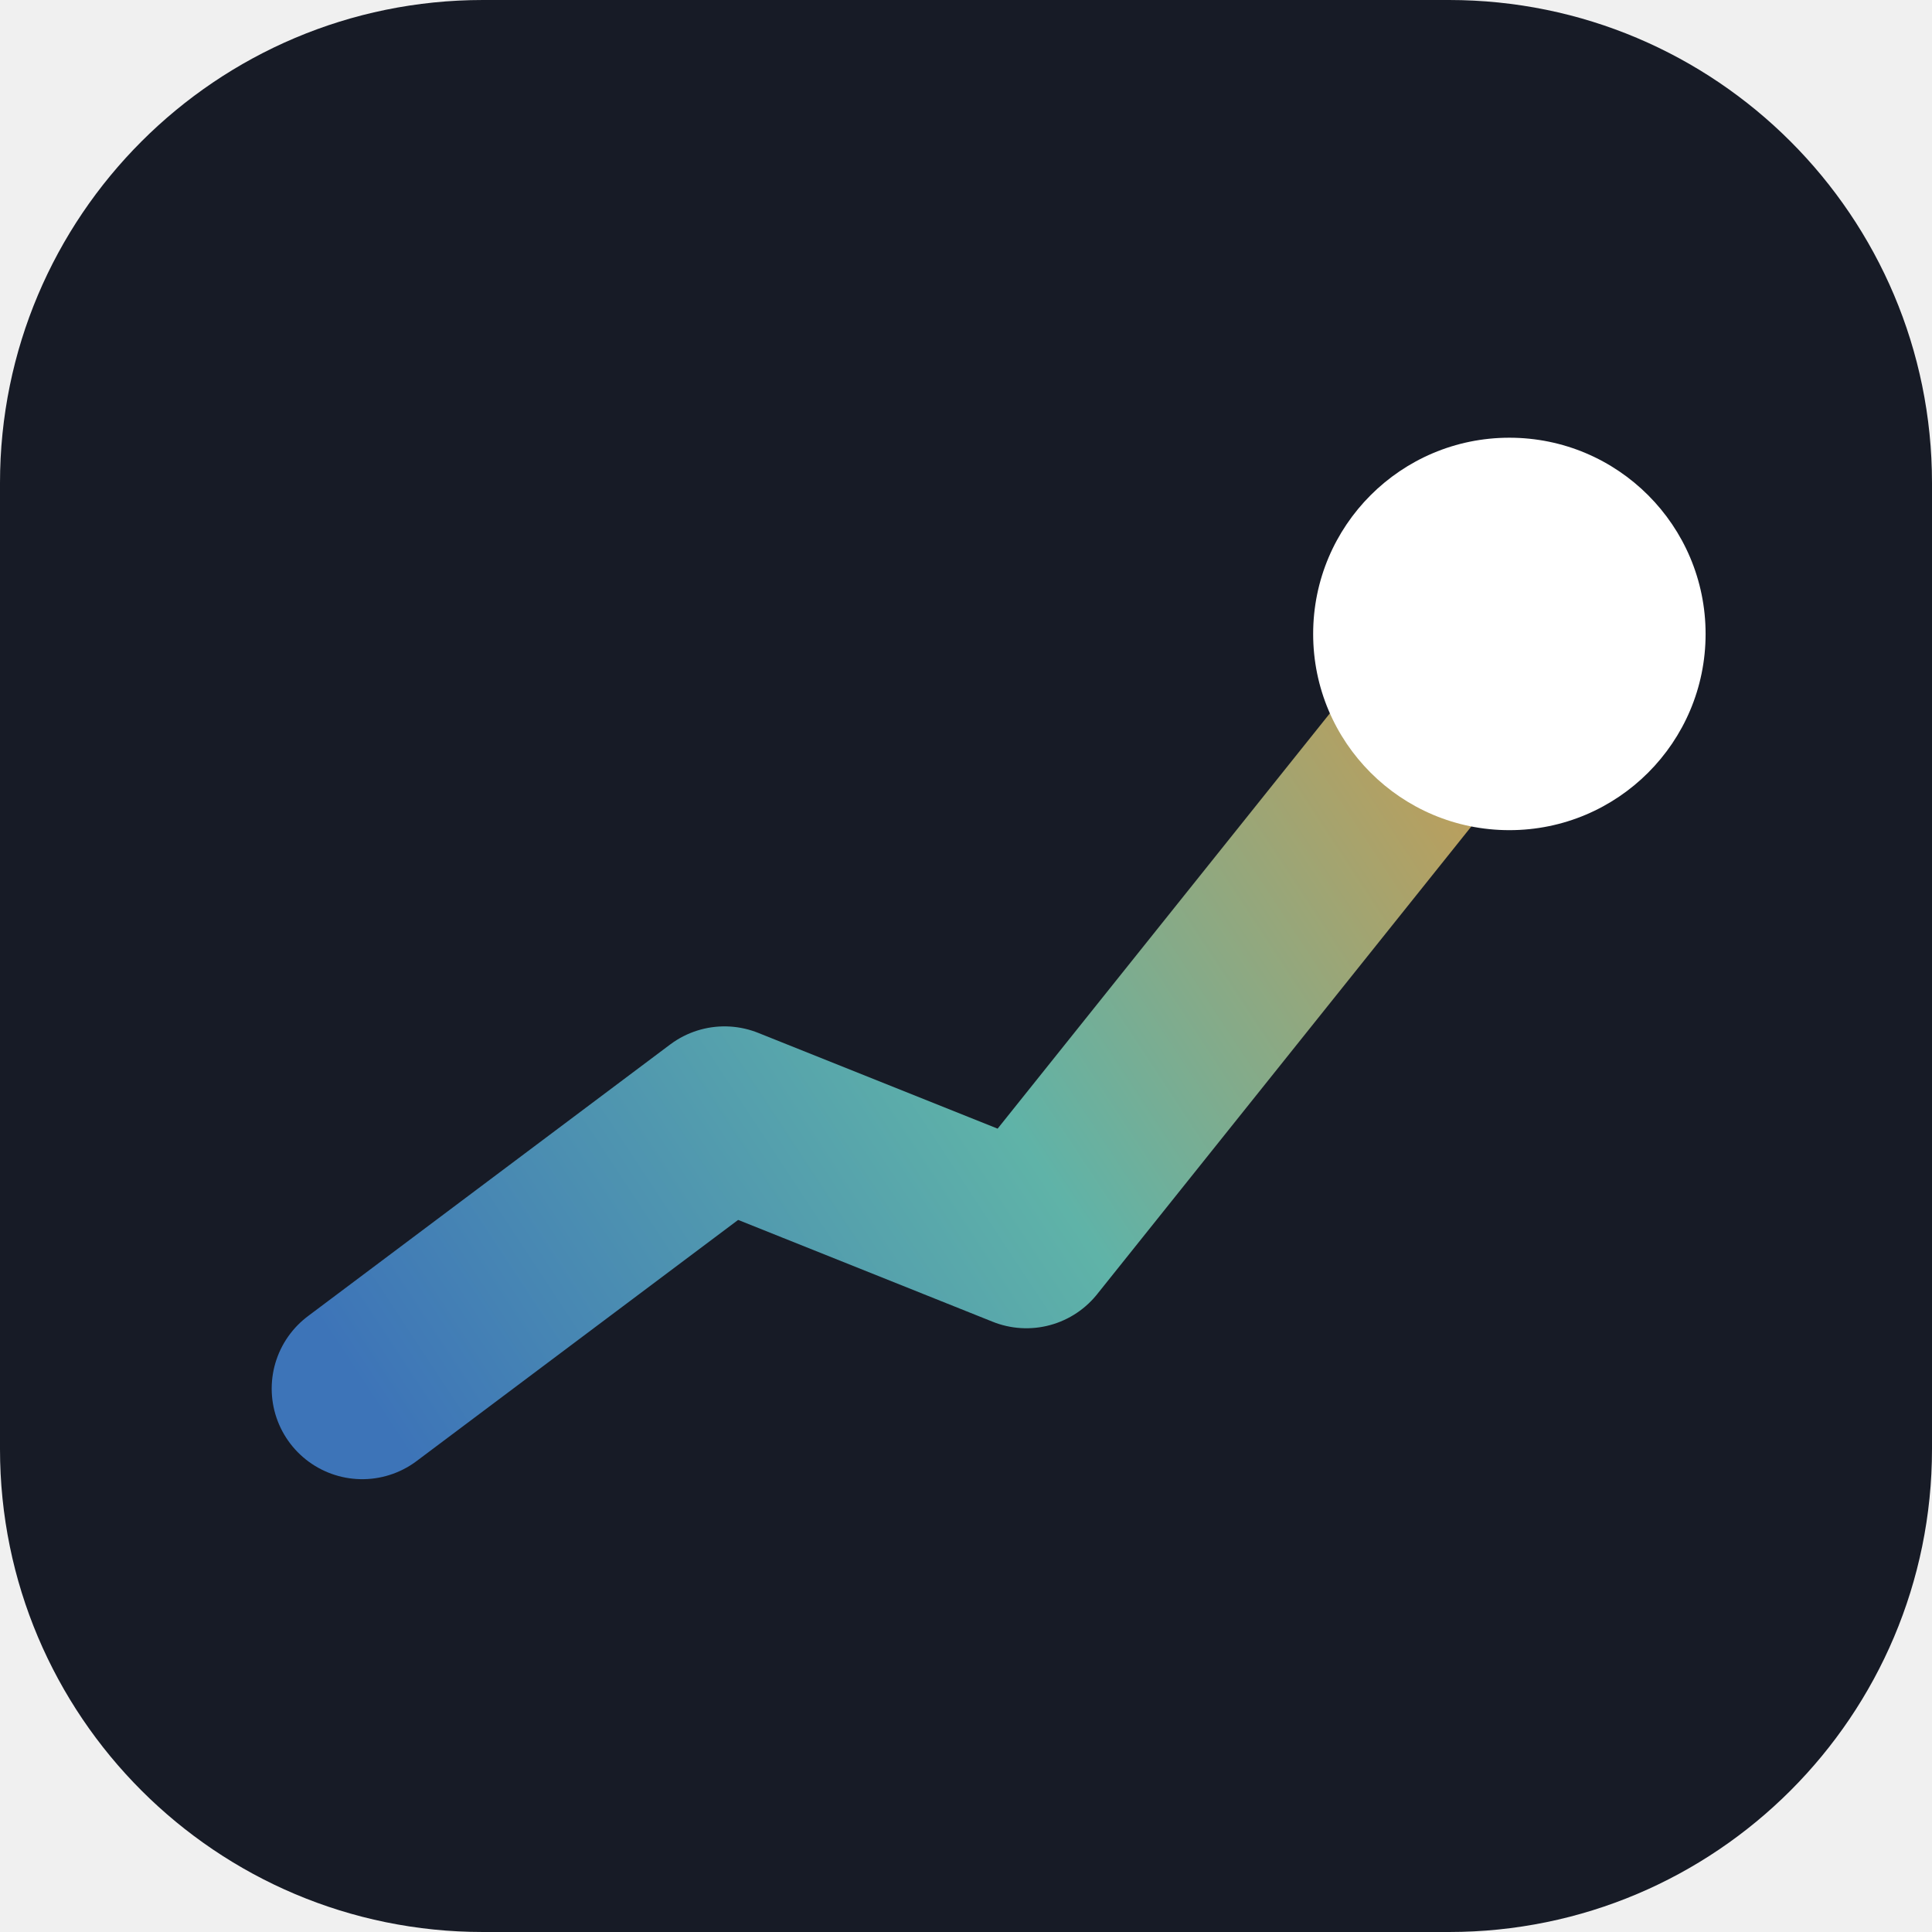
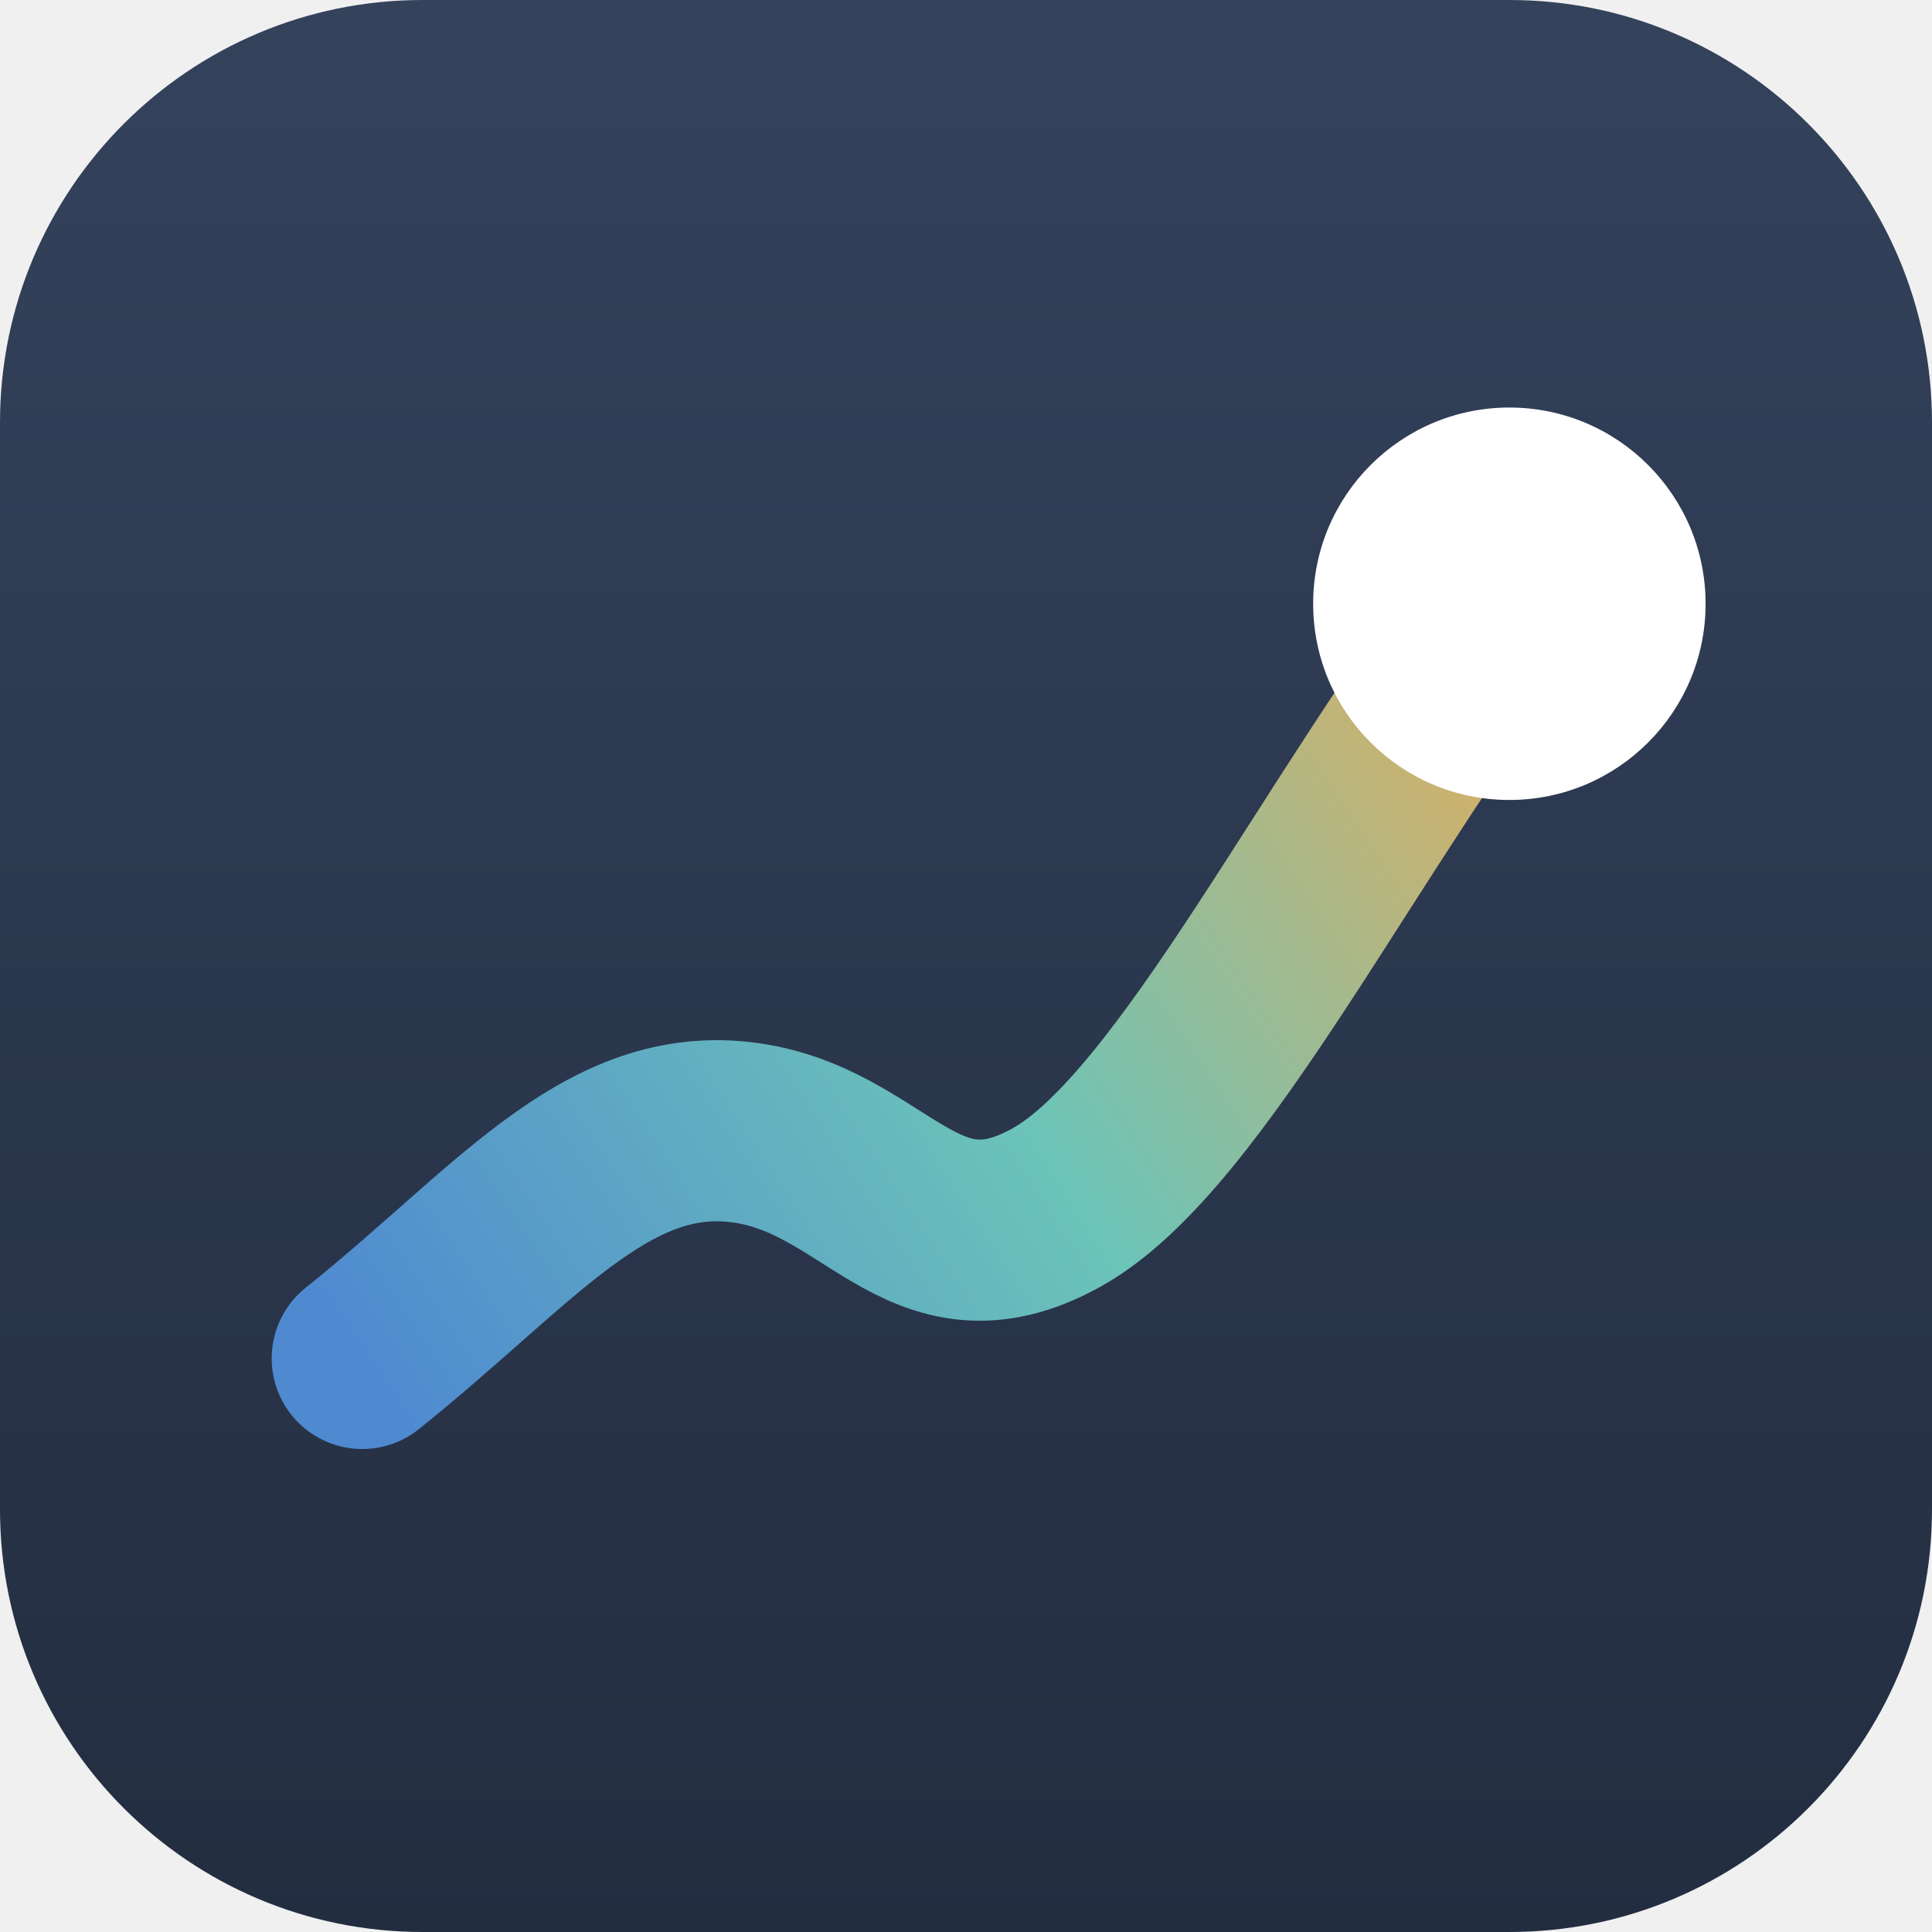
<svg xmlns="http://www.w3.org/2000/svg" viewBox="0 0 64 64">
  <defs>
-     <linearGradient id="trajectoire" x1="12" y1="46" x2="50" y2="21" gradientUnits="userSpaceOnUse">
-       <stop offset="0" stop-color="#3d74b8" />
-       <stop offset=".5" stop-color="#5fb3a8" />
-       <stop offset="1" stop-color="#d09a4b" />
+     <linearGradient id="fond" x1="0" y1="0" x2="0" y2="1">
+       <stop offset="0" stop-color="#34425c" />
+       <stop offset="1" stop-color="#232d40" />
+     </linearGradient>
+     <linearGradient id="trajectoire" x1="12" y1="45" x2="50" y2="20" gradientUnits="userSpaceOnUse">
+       <stop offset="0" stop-color="#4f8ad0" />
+       <stop offset=".5" stop-color="#6cc4b8" />
+       <stop offset="1" stop-color="#e3ad5c" />
    </linearGradient>
  </defs>
-   <rect width="64" height="64" rx="16" fill="#171b26" />
-   <path d="M12 46 L24 37 L34 41 L50 21" fill="none" stroke="url(#trajectoire)" stroke-width="6" stroke-linecap="round" stroke-linejoin="round" />
-   <circle cx="50" cy="21" r="6.5" fill="#ffffff" />
+   <rect width="64" height="64" rx="14" fill="url(#fond)" />
+   <path d="M12 45 C17 41, 20 37, 24.5 37.5 S30.5 42.5, 35 40 S44.5 27, 50 20" fill="none" stroke="url(#trajectoire)" stroke-width="6" stroke-linecap="round" stroke-linejoin="round" />
+   <circle cx="50" cy="20" r="6.5" fill="#ffffff" />
</svg>
